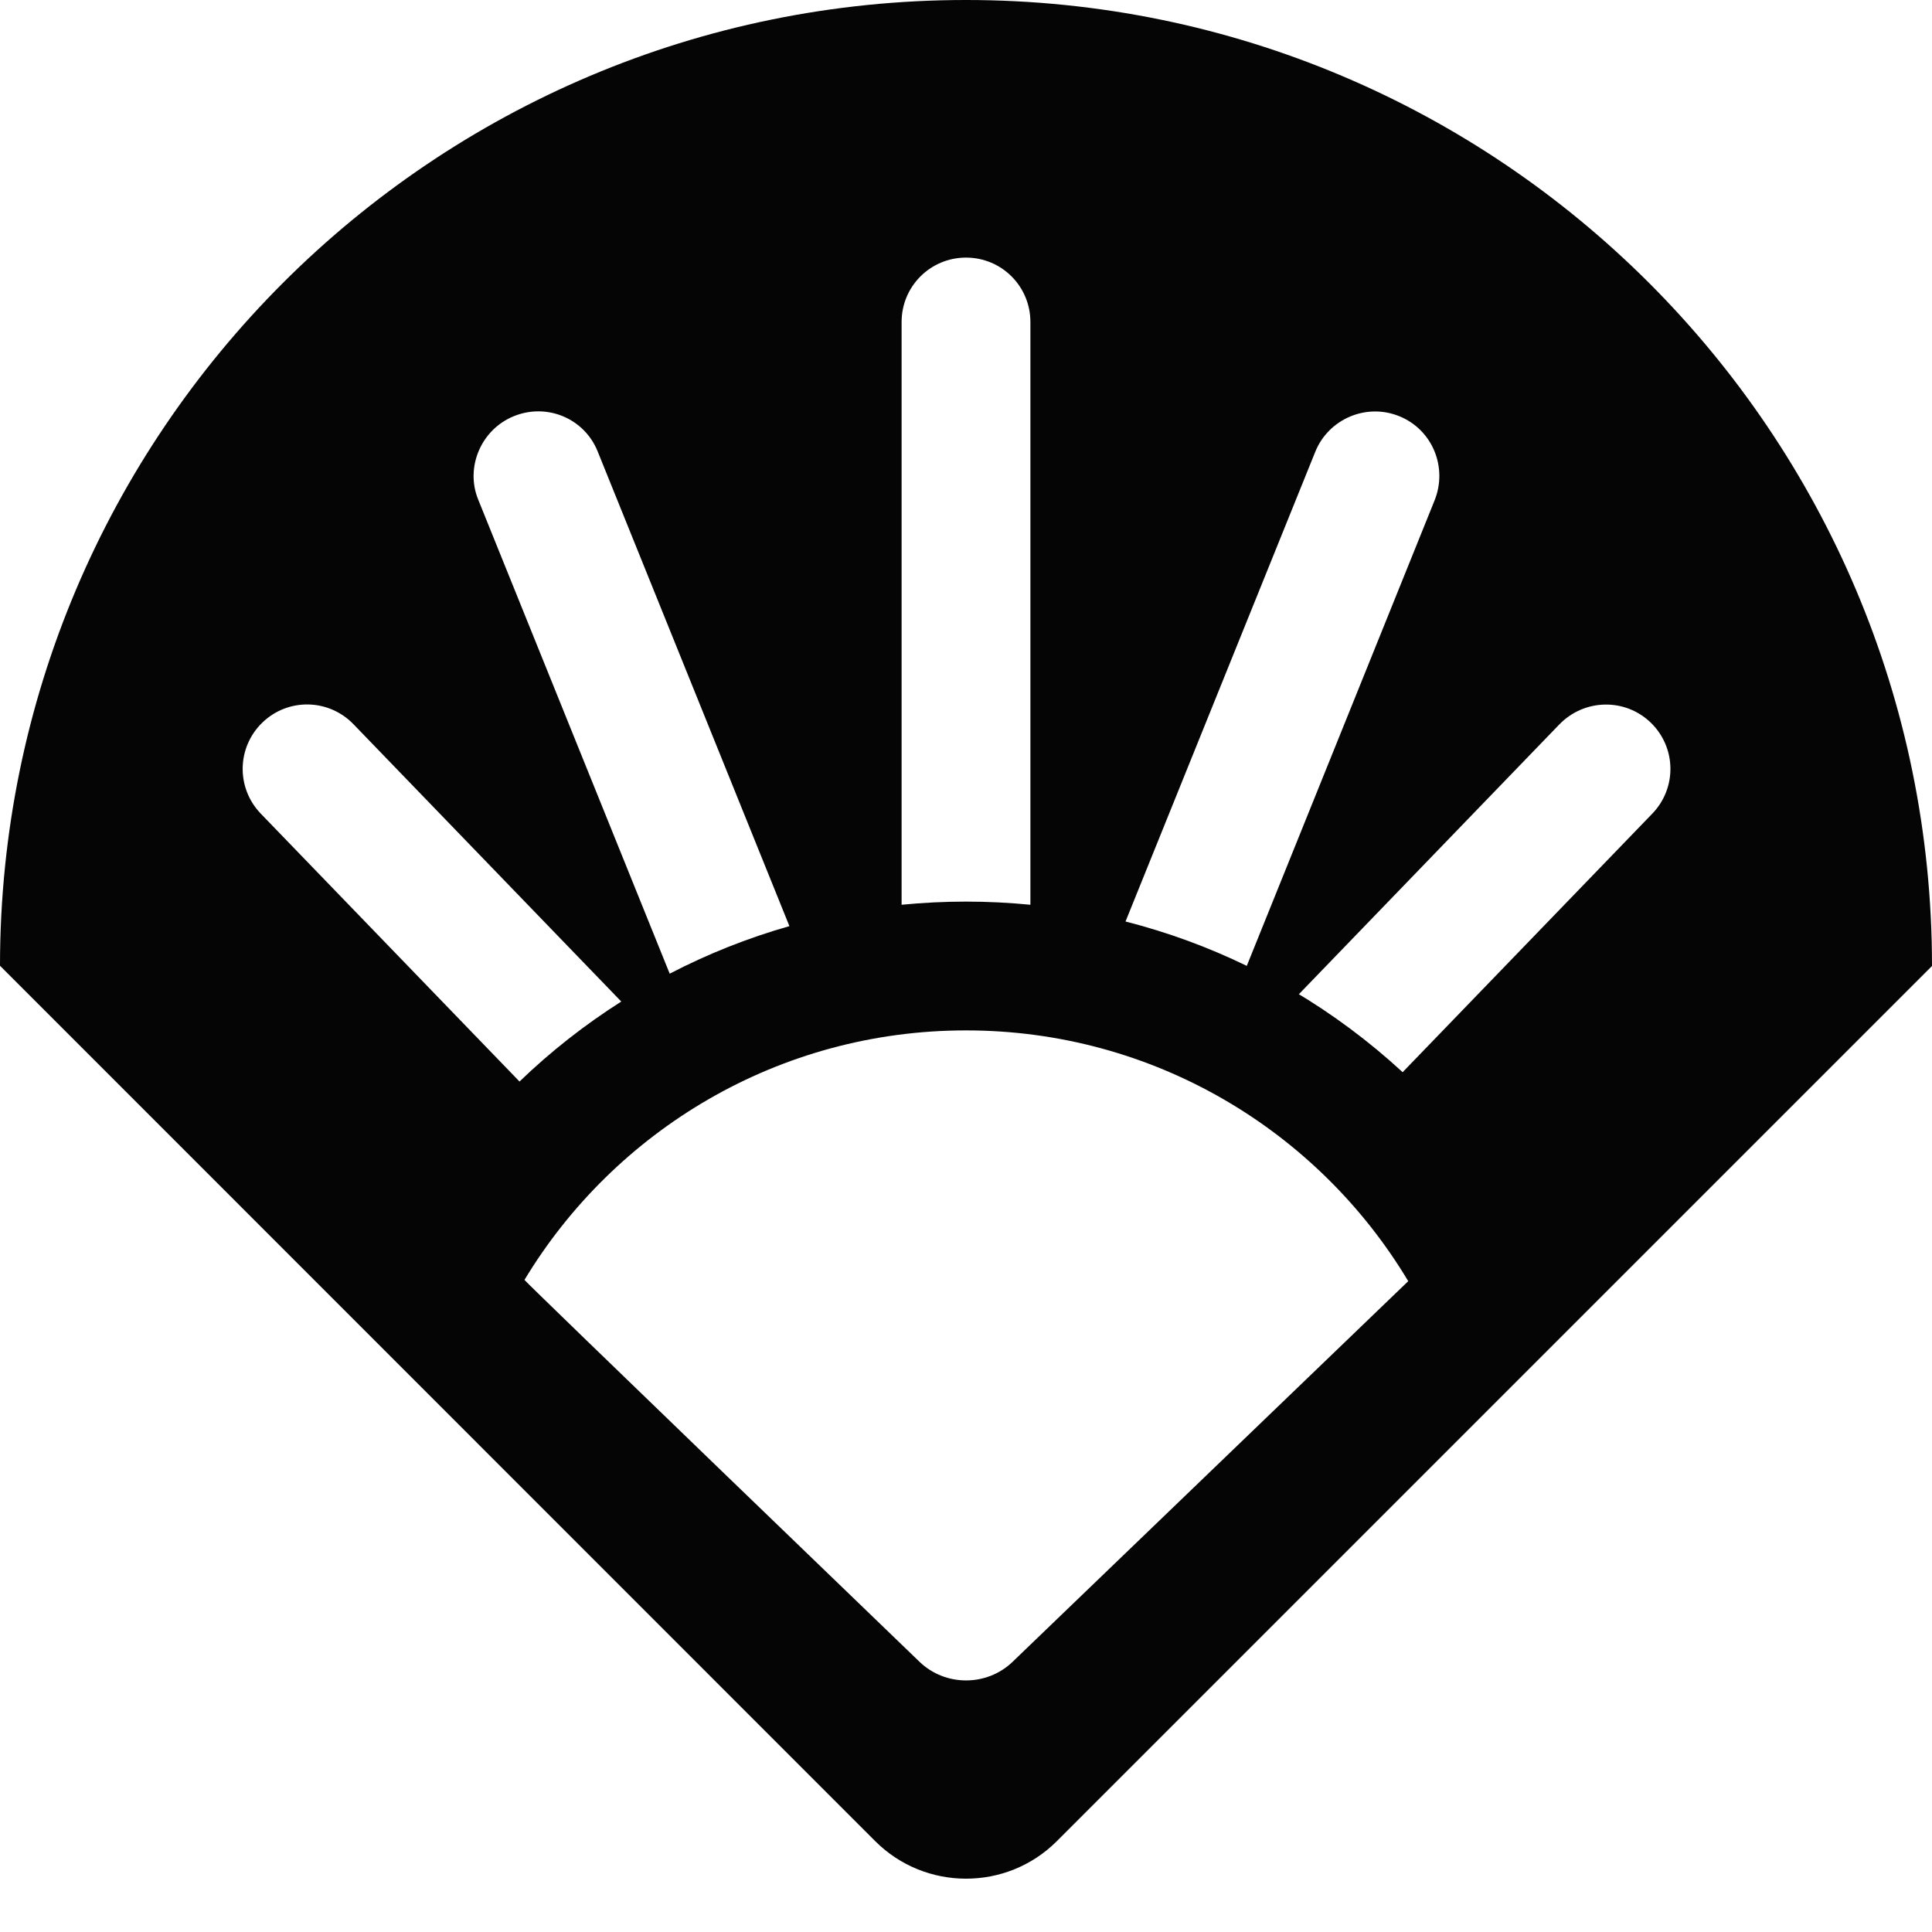
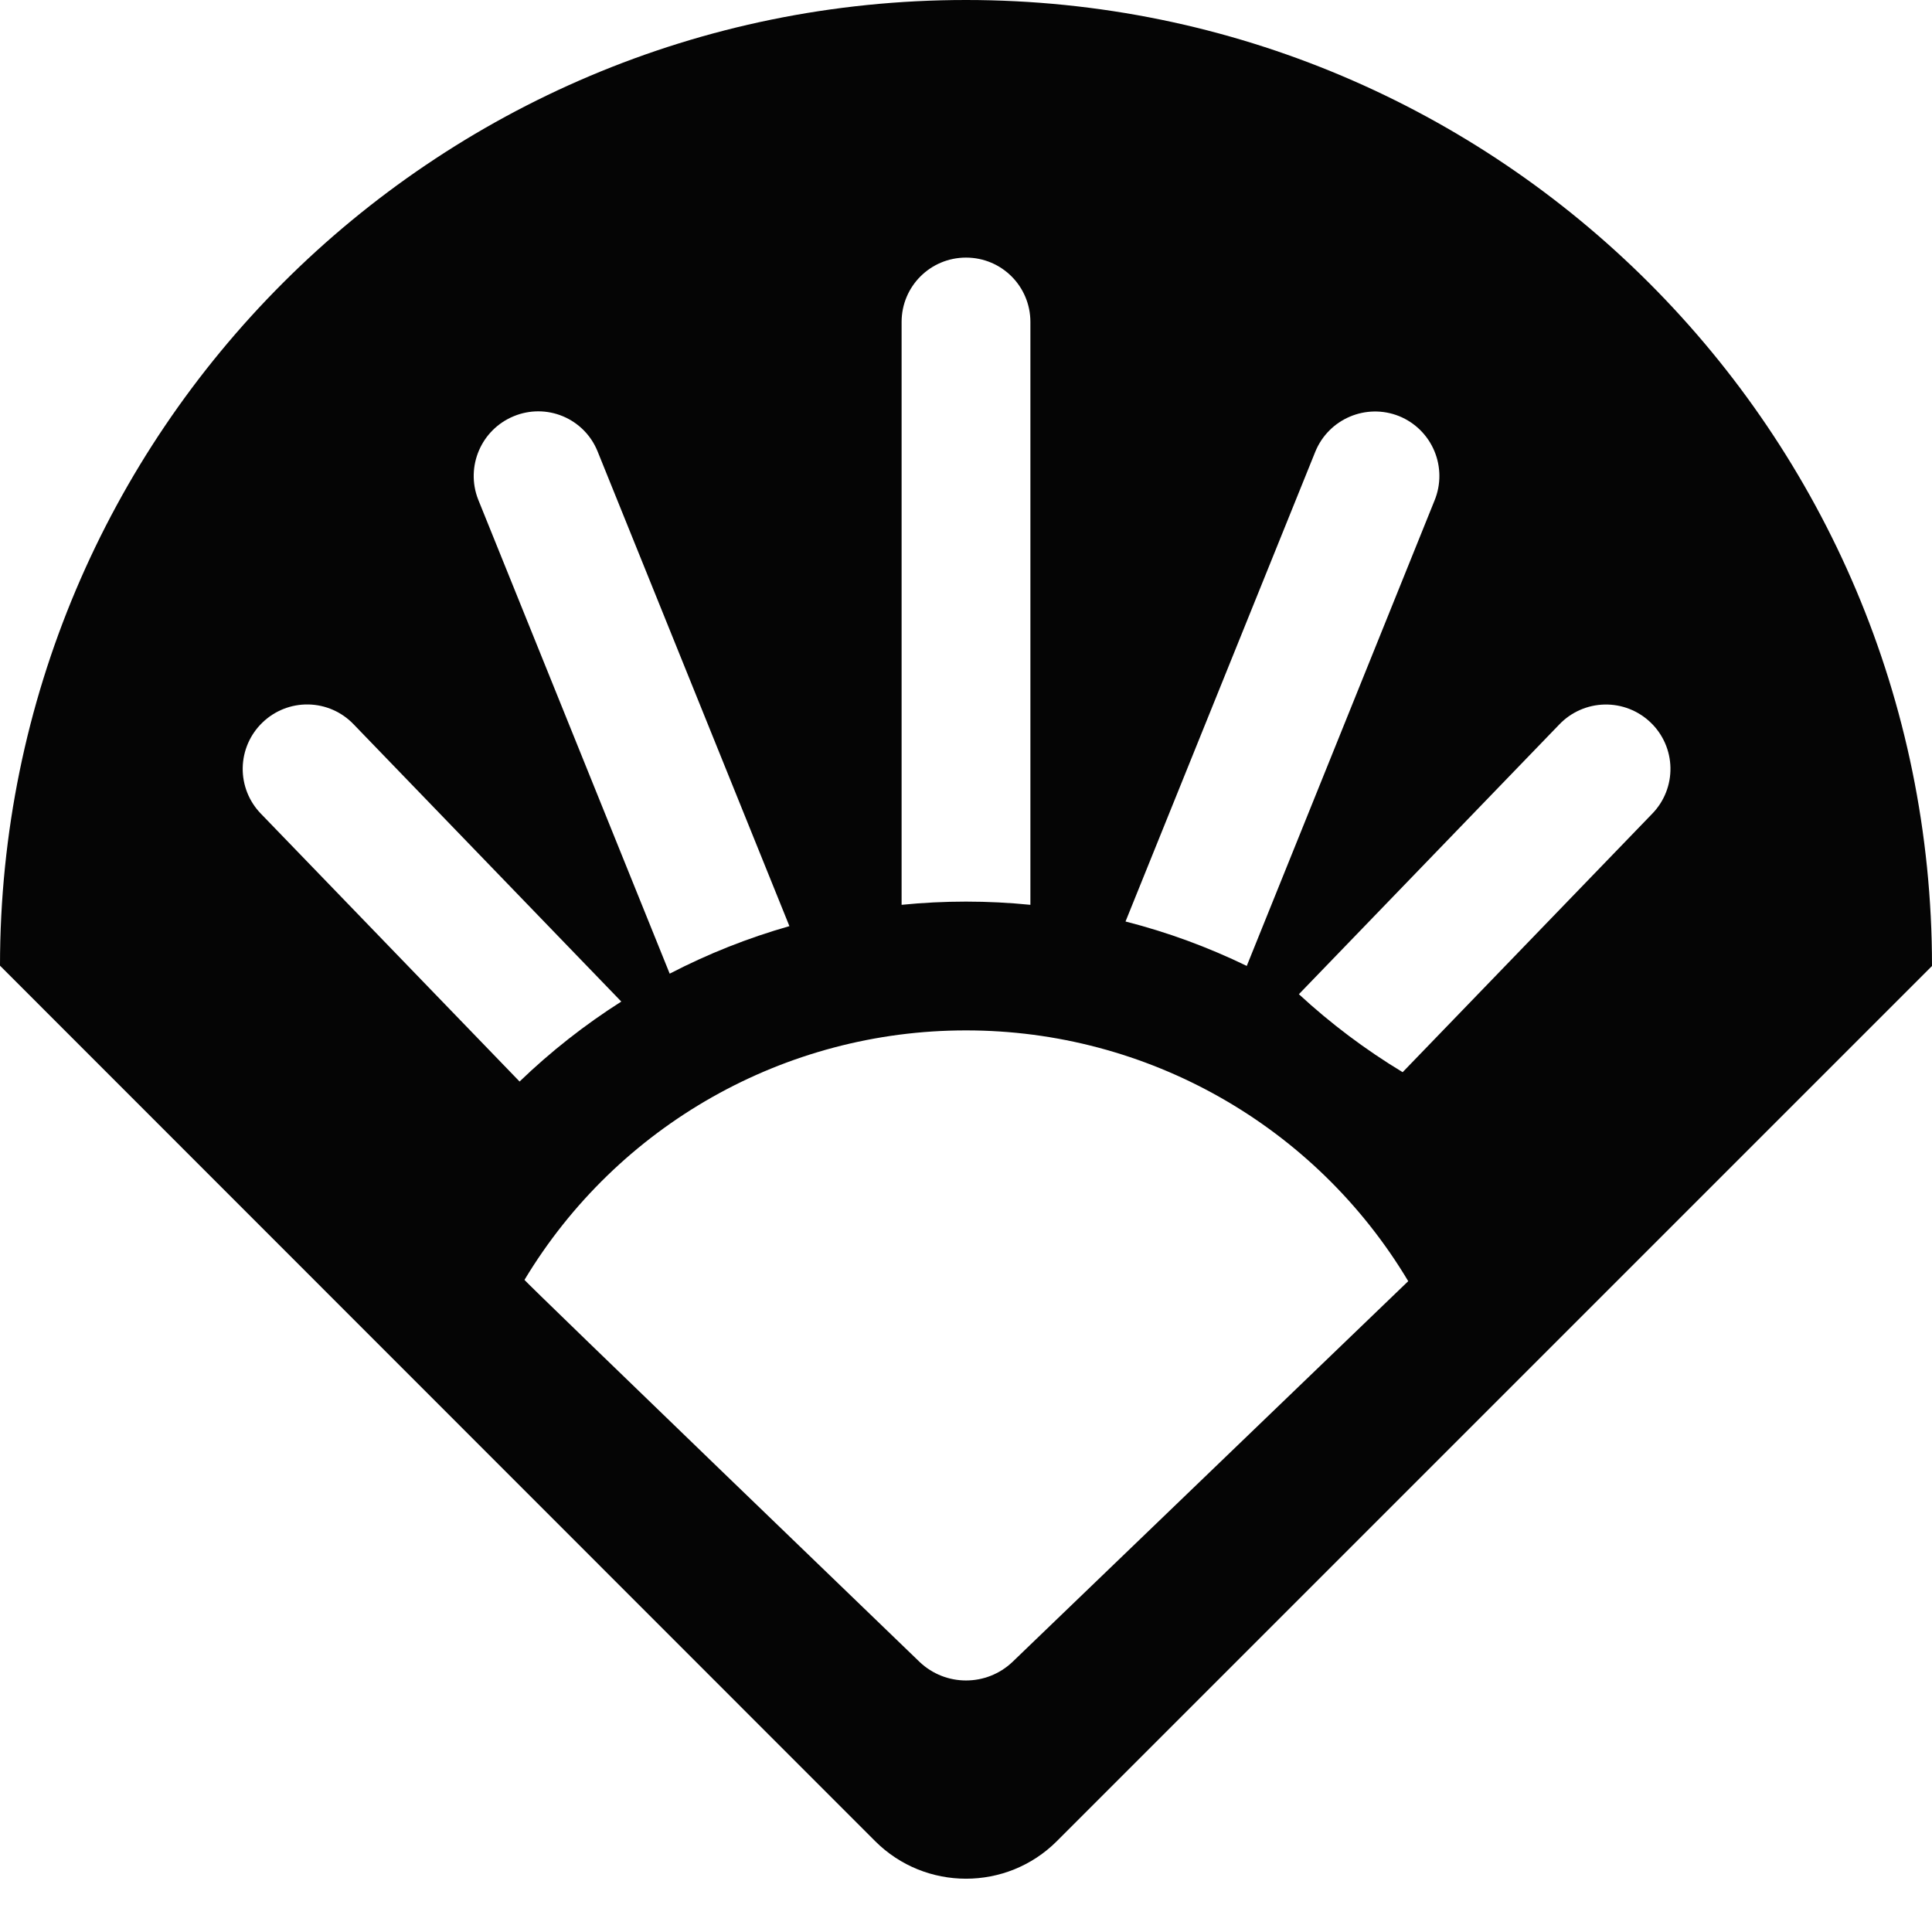
- <svg xmlns="http://www.w3.org/2000/svg" width="30px" height="30px" viewBox="0 0 30 30" version="1.1">
-   <defs />
-   <g id="Icons" stroke="none" stroke-width="1" fill="none" fill-rule="evenodd">
-     <g id="fan-solid" fill="#050505">
-       <path d="M0,14.996 C0,6.716 6.716,0 15,0 C23.284,0 30,6.716 30,15 L16.411,28.589 C15.632,29.368 14.365,29.365 13.589,28.588 L0,14.996 Z M15.722,25.806 C15.323,26.189 14.679,26.19 14.279,25.805 C14.279,25.805 8.144,19.894 8.144,19.874 C9.545,17.553 12.091,16 15,16 C17.917,16 20.47,17.561 21.867,19.894 C21.867,19.894 15.722,25.806 15.722,25.806 Z M21.78,16.649 L25.657,12.634 C26.04,12.237 26.032,11.607 25.632,11.22 L25.632,11.22 C25.234,10.837 24.601,10.848 24.212,11.25 L20.169,15.438 C20.141,15.421 20.113,15.404 20.085,15.387 C20.694,15.748 21.262,16.171 21.78,16.649 Z M9.647,15.552 L5.489,11.246 C5.105,10.848 4.474,10.834 4.074,11.22 L4.074,11.22 C3.677,11.604 3.664,12.235 4.05,12.635 L8.067,16.794 C8.549,16.329 9.079,15.913 9.647,15.552 Z M12.258,14.381 L9.279,7.006 C9.073,6.499 8.496,6.253 7.98,6.462 L7.98,6.462 C7.468,6.669 7.223,7.258 7.424,7.754 L10.399,15.119 C10.987,14.814 11.609,14.565 12.258,14.381 Z M15,14 C15.337,14 15.671,14.017 16,14.049 L16,5 C16,4.448 15.556,4 15,4 L15,4 C14.448,4 14,4.445 14,5 L14,14.049 C14.329,14.017 14.663,14 15,14 Z M19.36,14.998 C19.359,14.998 22.275,7.773 22.275,7.773 C22.484,7.256 22.242,6.67 21.726,6.462 L21.726,6.462 C21.214,6.255 20.63,6.506 20.424,7.014 L17.477,14.309 C18.133,14.476 18.763,14.708 19.36,14.998 Z" id="fan" />
-     </g>
-   </g>
+ <svg xmlns="http://www.w3.org/2000/svg" width="30" height="30" viewBox="0 0 30 30">
+   <path d="M0 14.996C0 6.716 6.716 0 15 0c8.284 0 15 6.716 15 15L16.411 28.589c-.78.78-2.046.776-2.822 0L0 14.995zm15.722 10.81a1.047 1.047 0 0 1-1.443 0s-6.135-5.912-6.135-5.932A7.996 7.996 0 0 1 15 16a7.996 7.996 0 0 1 6.867 3.894l-6.145 5.912zm6.058-9.157l3.877-4.015a.997.997 0 0 0-.025-1.414 1.002 1.002 0 0 0-1.42.03l-4.043 4.188a9.995 9.995 0 0 0 1.61 1.21zM9.647 15.552L5.49 11.246a.998.998 0 0 0-1.415-.026.998.998 0 0 0-.024 1.415l4.017 4.159a10.043 10.043 0 0 1 1.58-1.242zm2.611-1.171l-2.98-7.375a.993.993 0 0 0-1.298-.544 1.003 1.003 0 0 0-.556 1.292l2.975 7.365a9.934 9.934 0 0 1 1.859-.738zM15 14c.337 0 .671.017 1 .05V5c0-.552-.444-1-1-1-.552 0-1 .445-1 1v9.05c.329-.033.663-.05 1-.05zm4.36.998l2.915-7.225a1.003 1.003 0 0 0-.549-1.311 1.003 1.003 0 0 0-1.302.552l-2.947 7.295c.656.167 1.286.4 1.883.69z" fill="#050505" fill-rule="evenodd" />
</svg>
